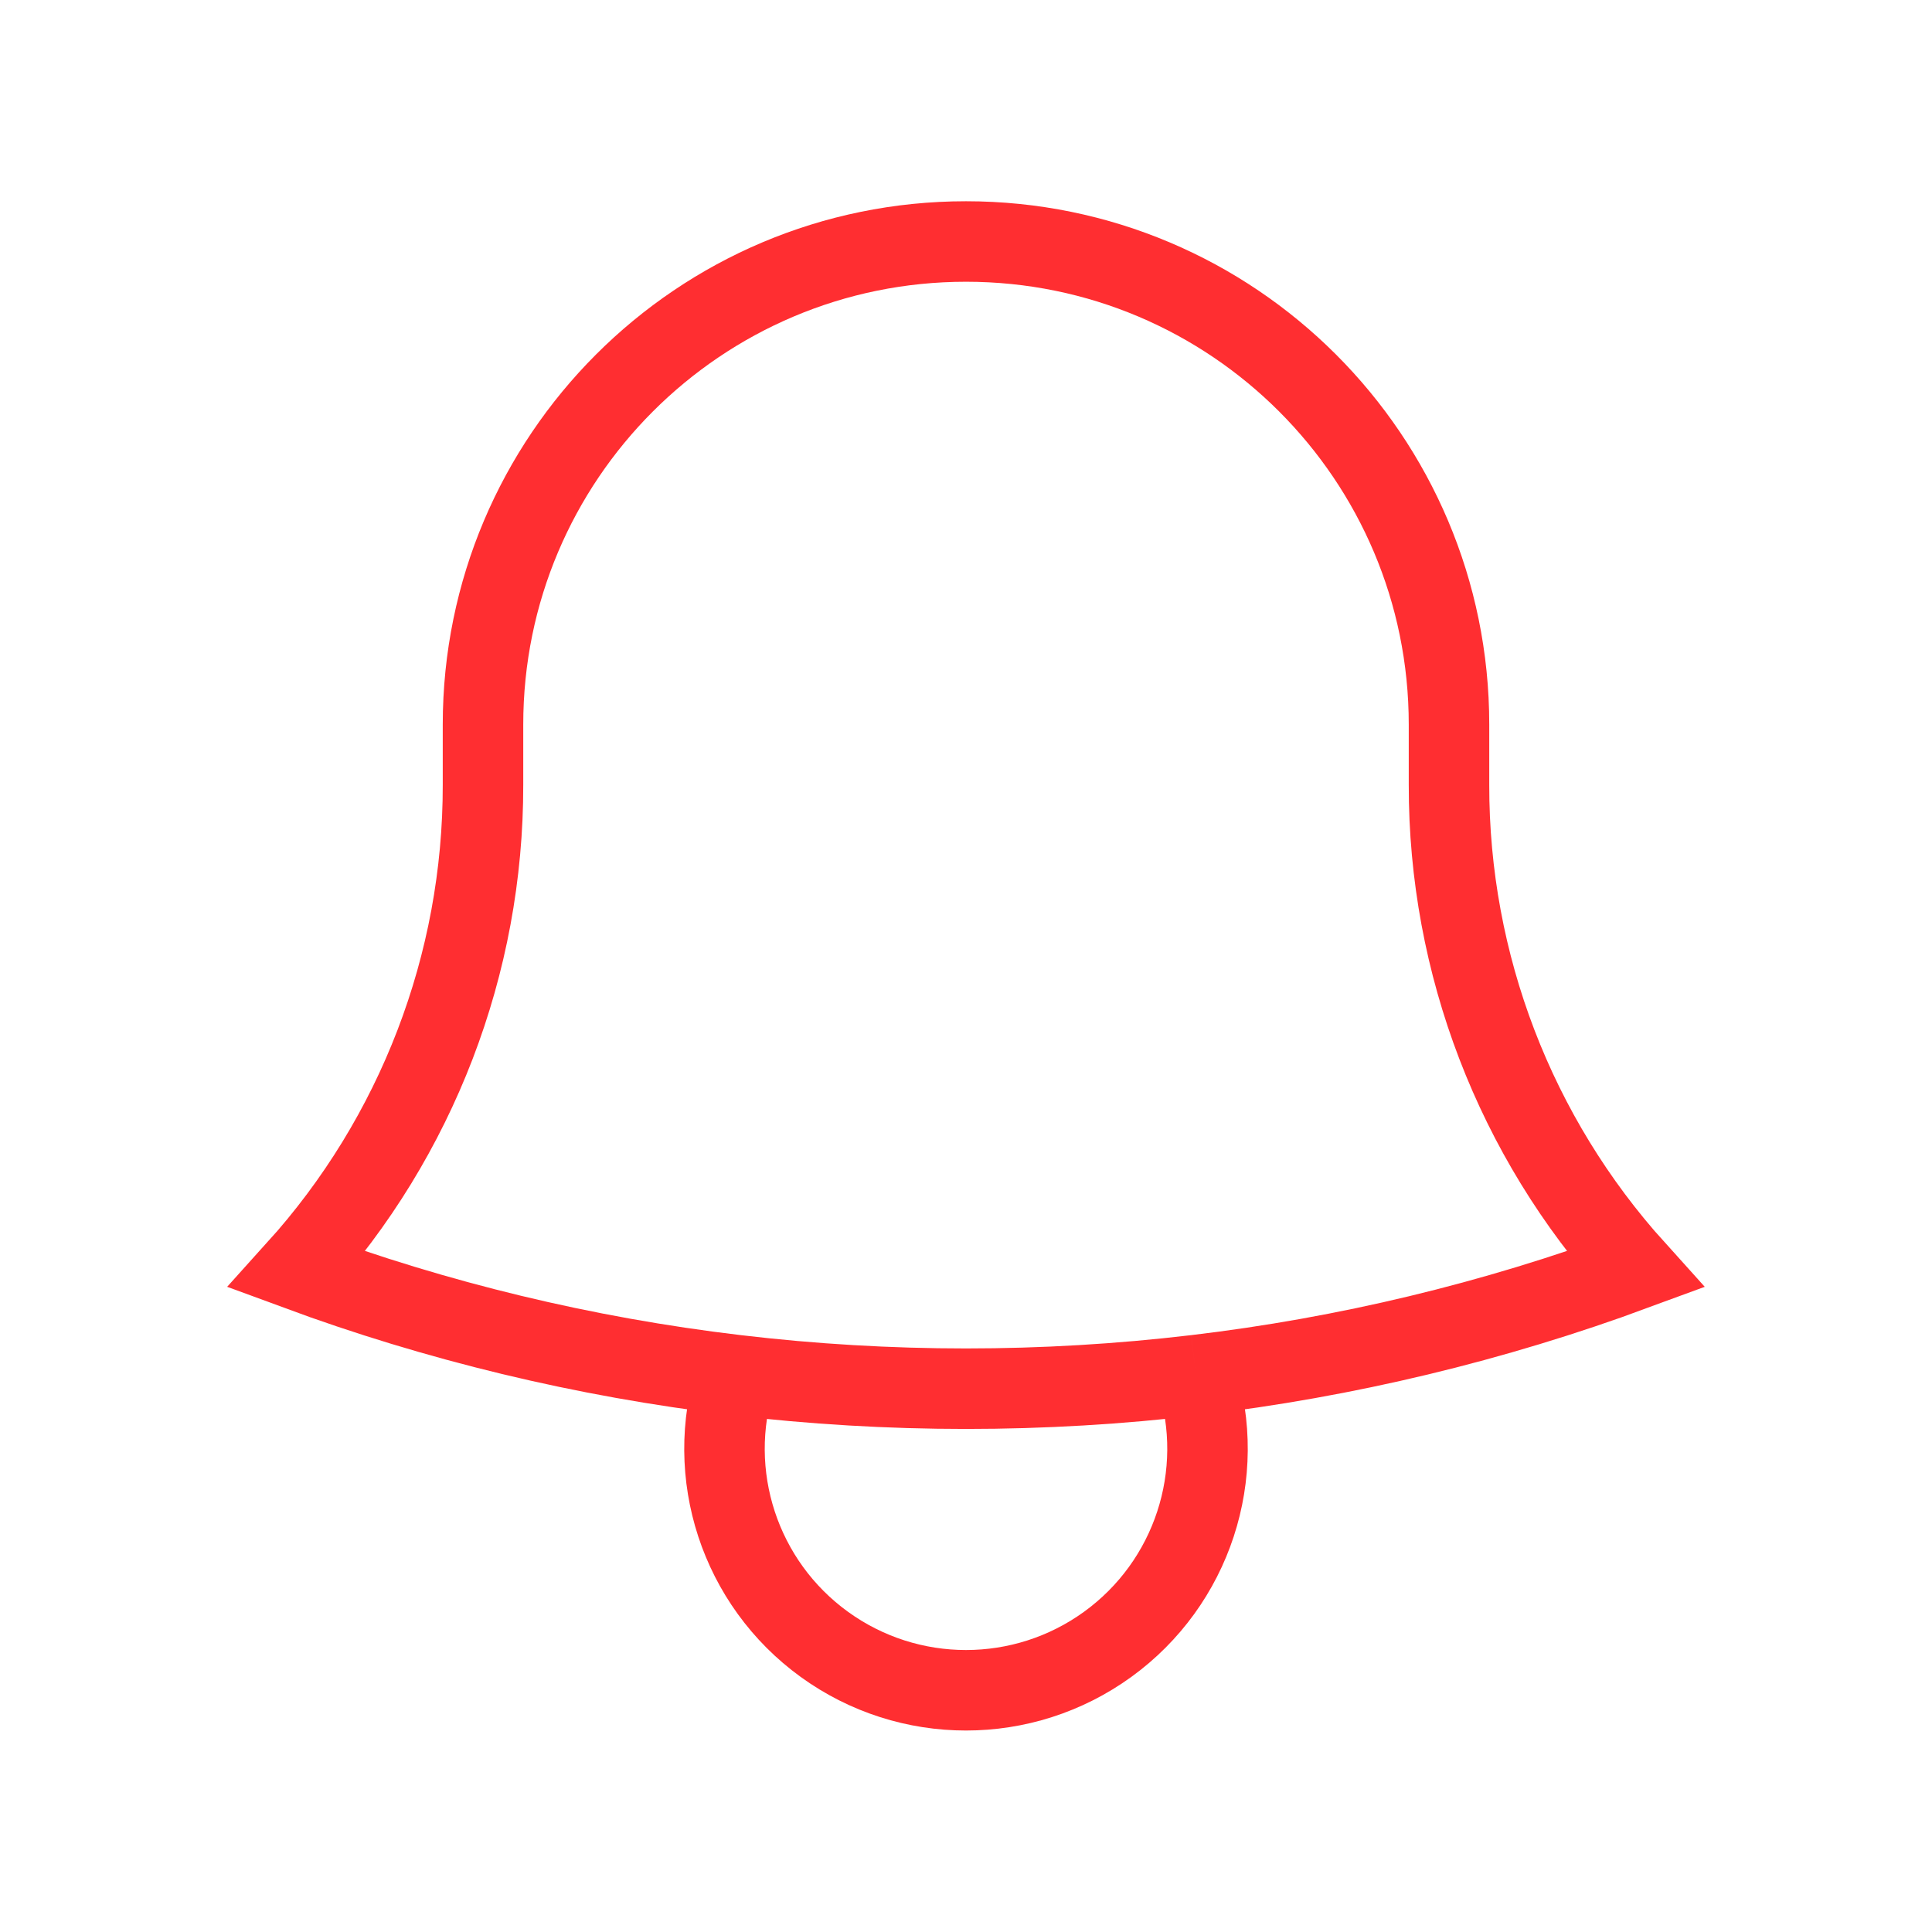
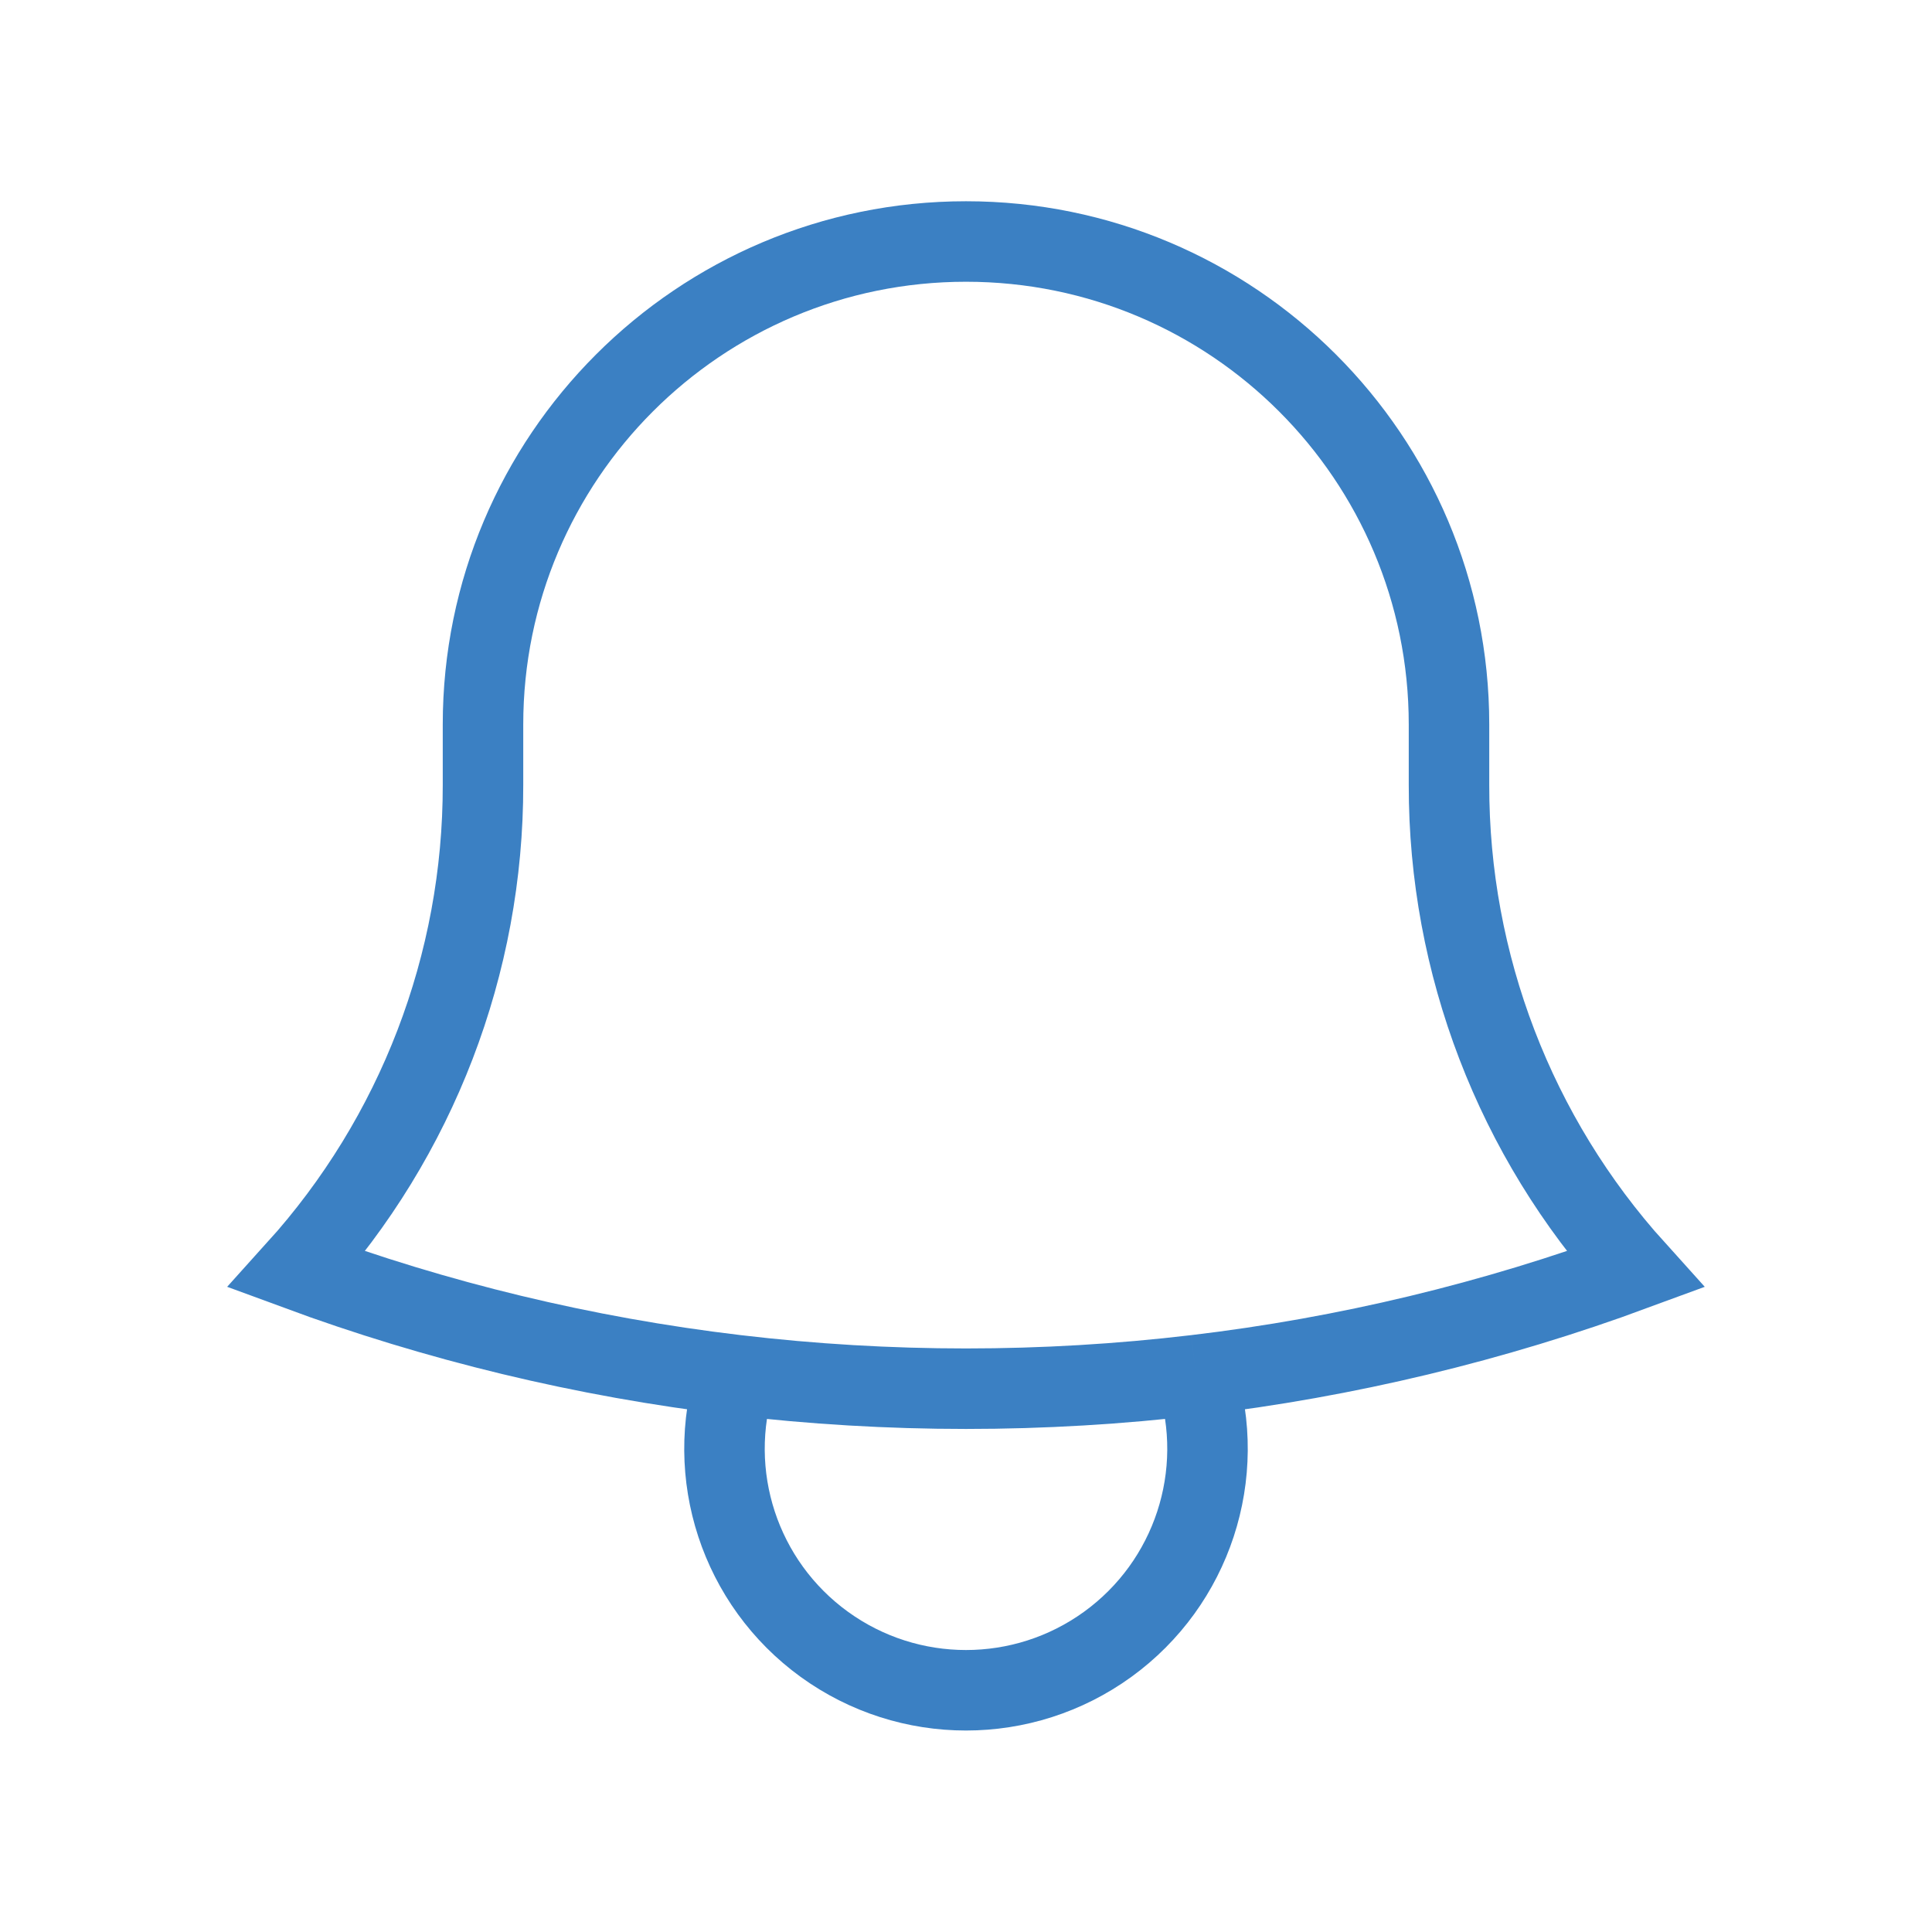
- <svg xmlns="http://www.w3.org/2000/svg" fill="none" viewBox="0 0 24 24" stroke="currentColor" color="#FF2E31">
+ <svg xmlns="http://www.w3.org/2000/svg" fill="none" viewBox="0 0 24 24" stroke="currentColor" color="#3b80c3">
  <path strokeLinecap="round" strokeLinejoin="round" d="M14.857 17.082a23.848 23.848 0 005.454-1.31A8.967 8.967 0 0118 9.75v-.7V9A6 6 0 006 9v.75a8.967 8.967 0 01-2.312 6.022c1.733.64 3.56 1.085 5.455 1.31m5.714 0a24.255 24.255 0 01-5.714 0m5.714 0a3 3 0 11-5.714 0" />
</svg>
